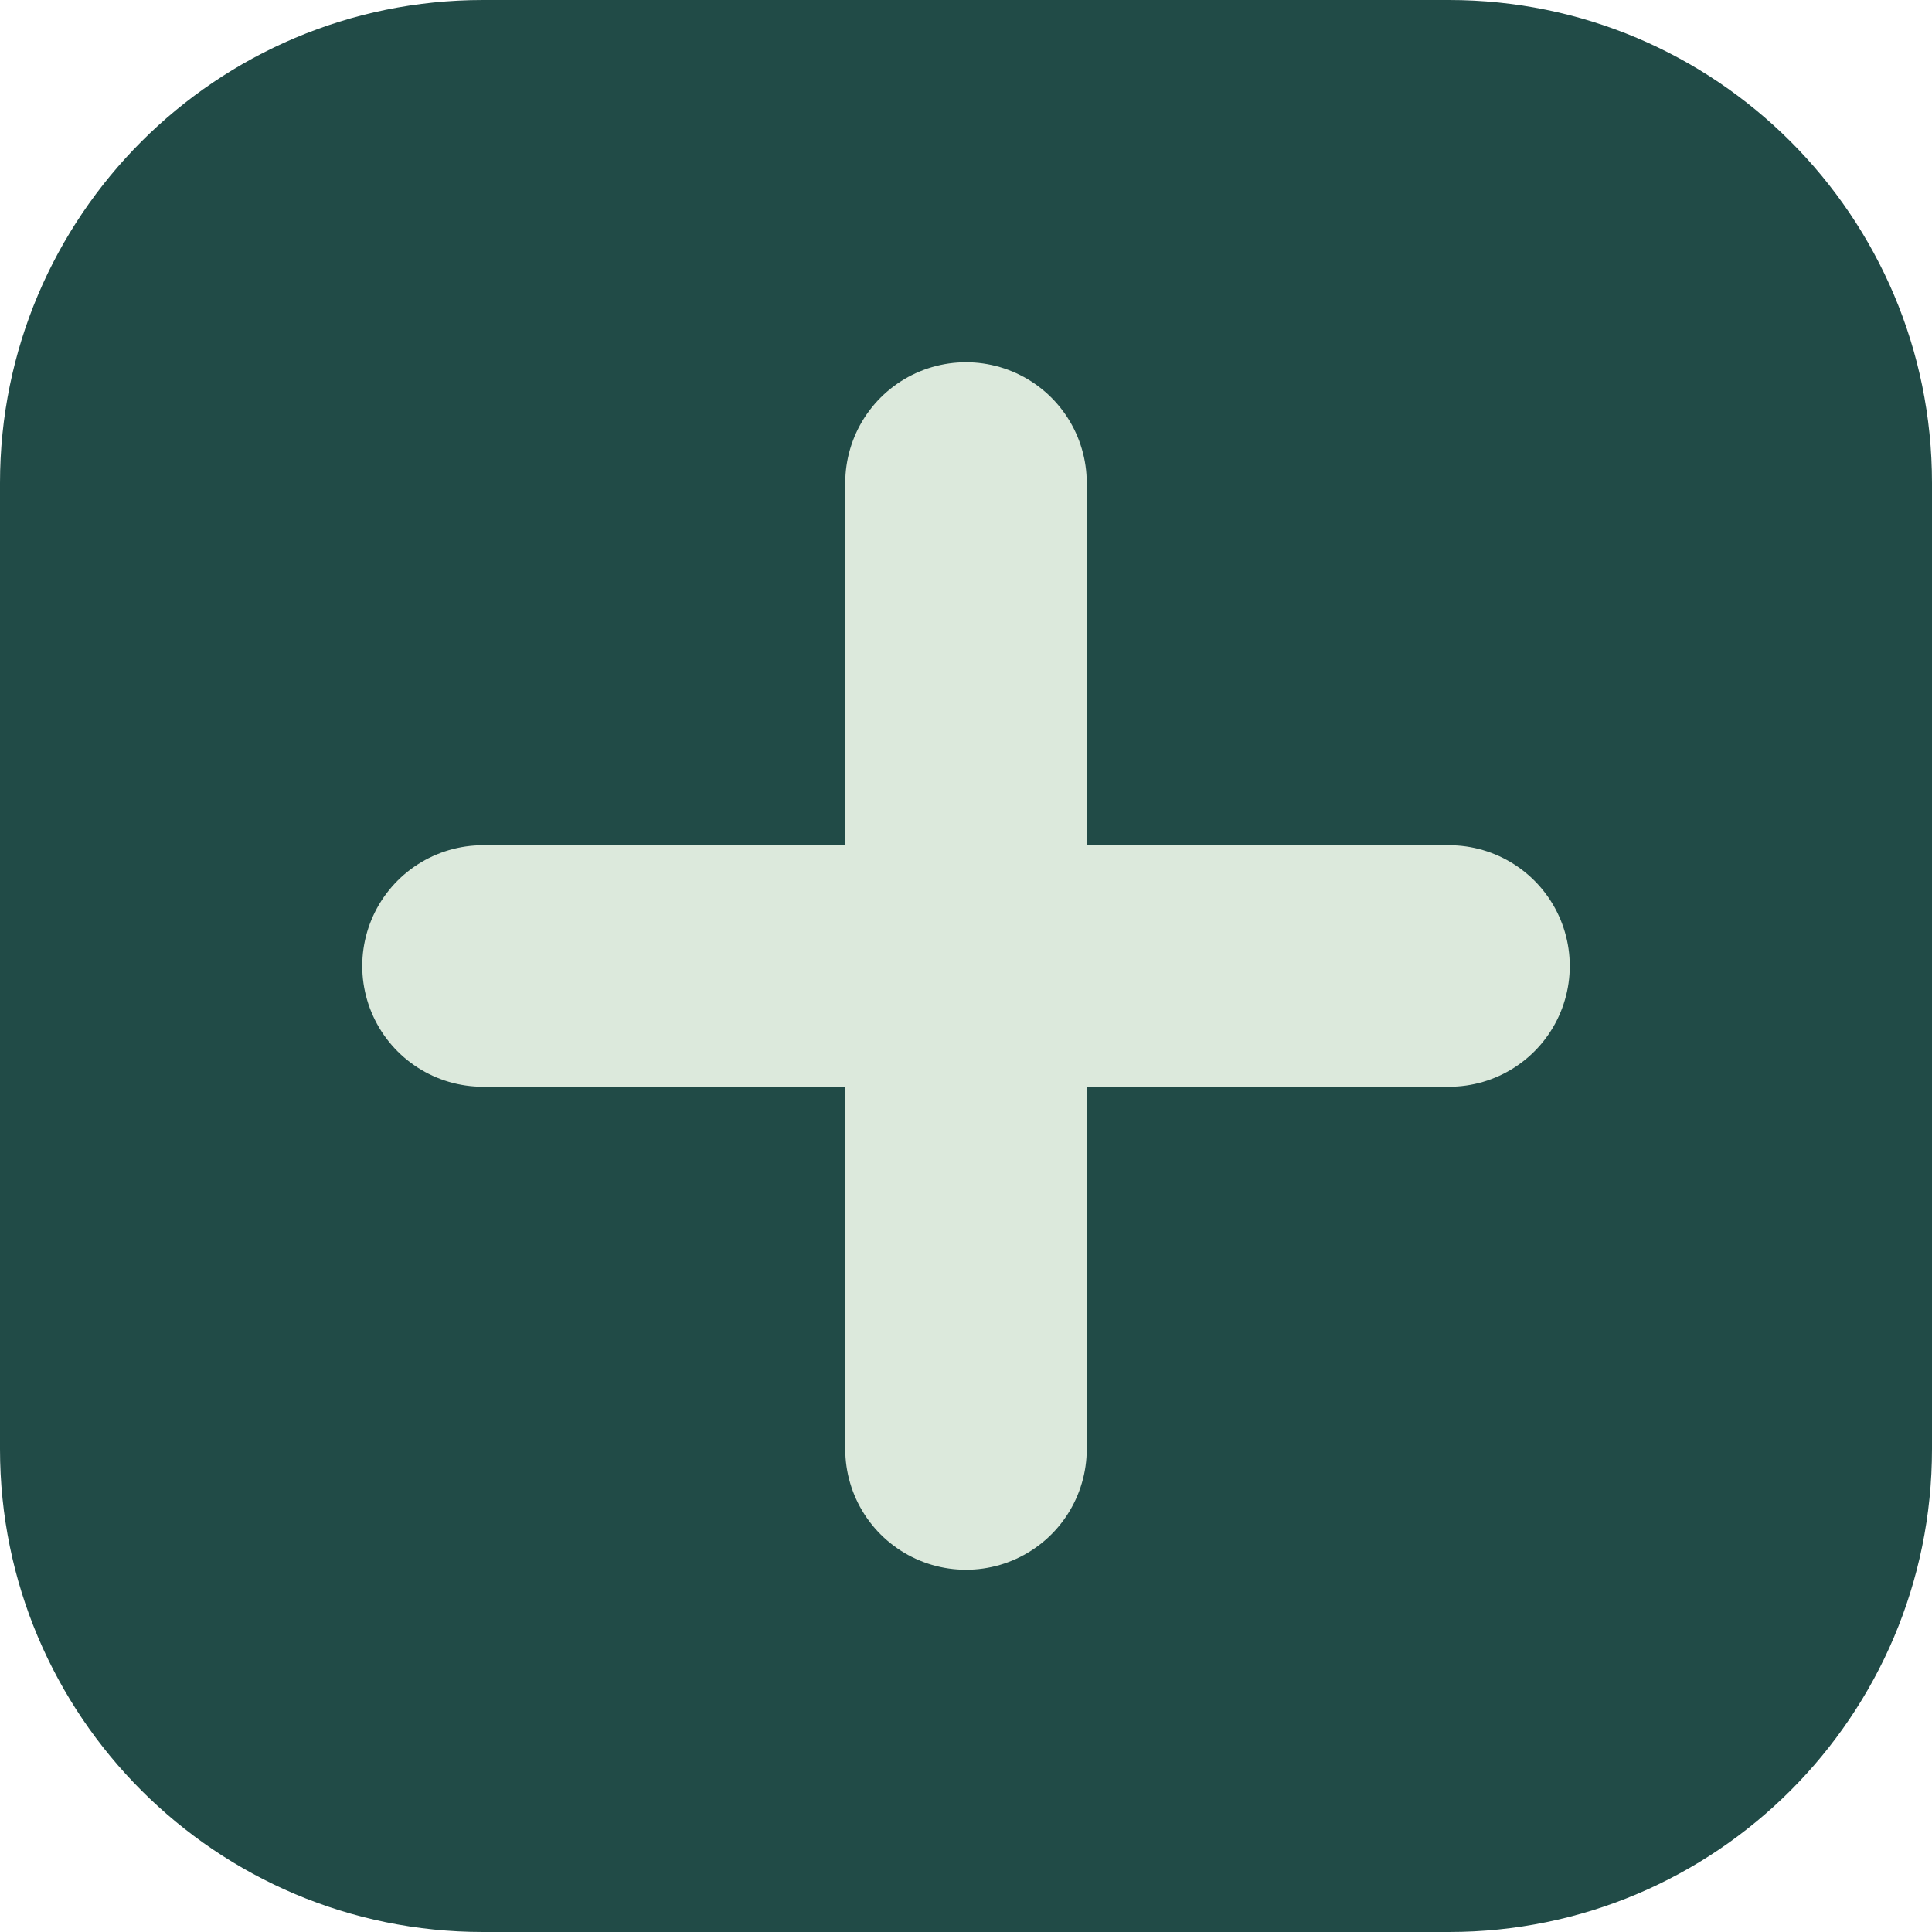
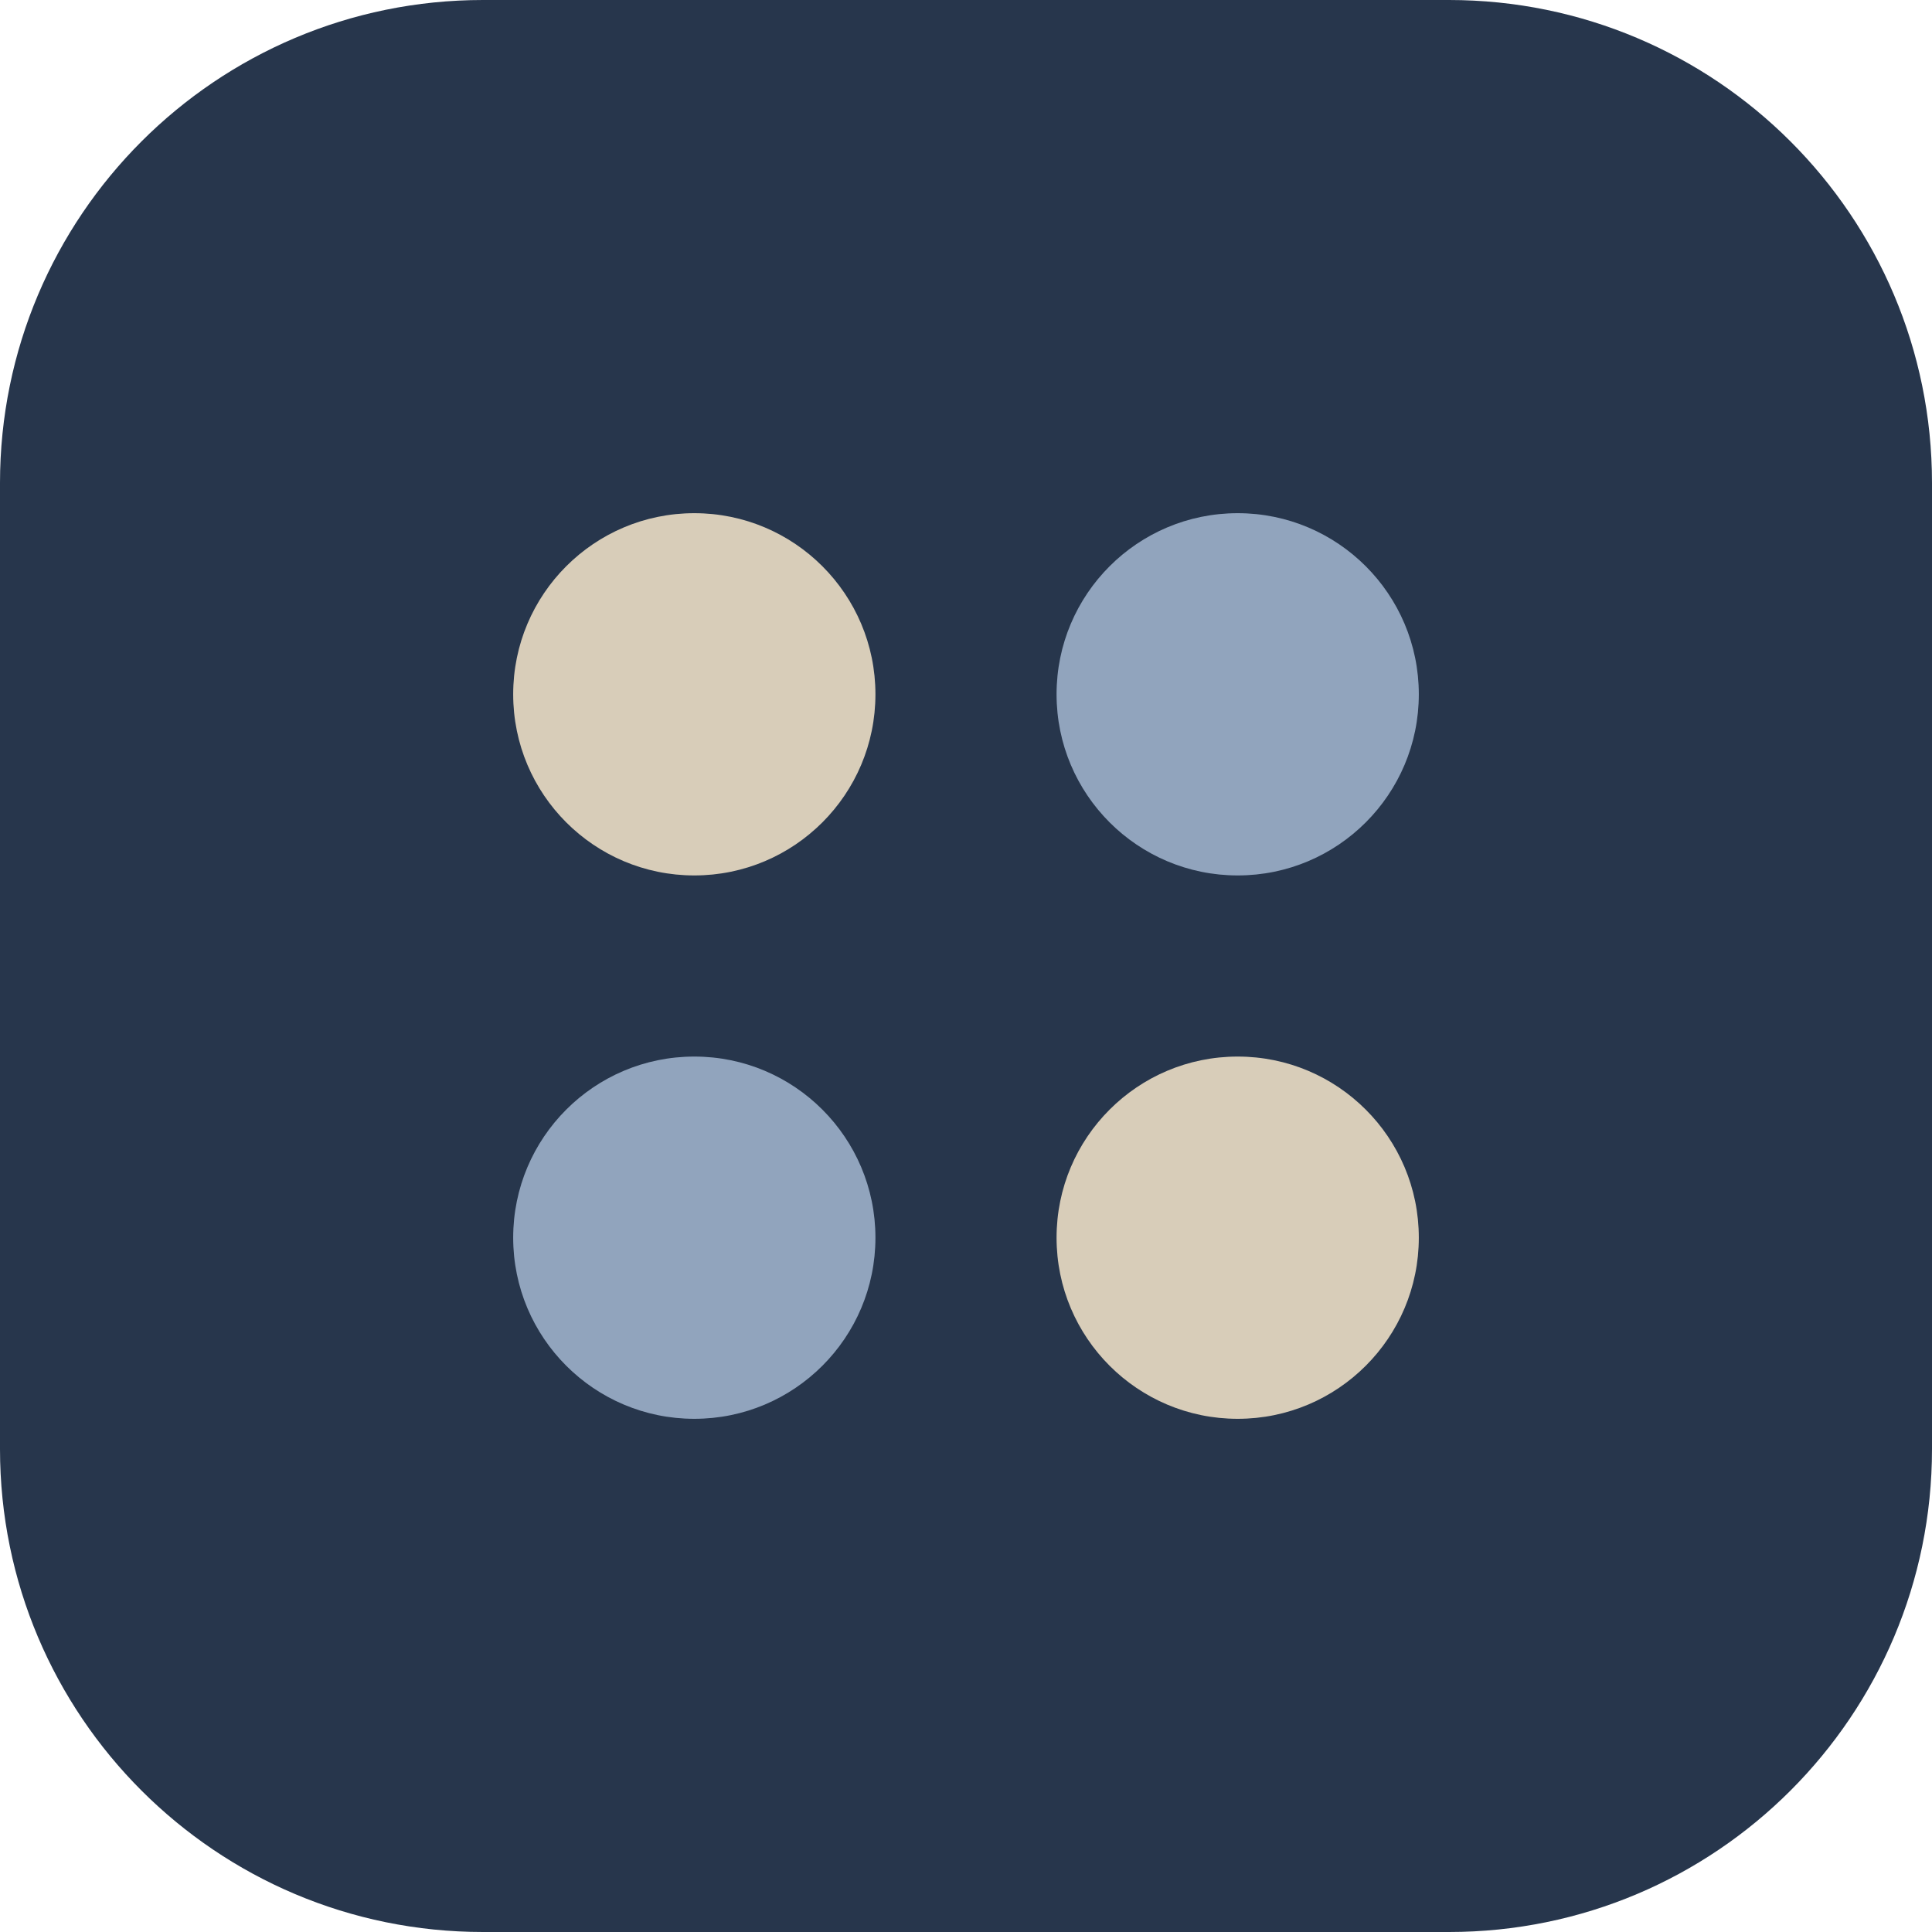
<svg xmlns="http://www.w3.org/2000/svg" viewBox="0 0 64 64">
-   <rect width="64" height="64" rx="16" fill="#214b47" />
-   <path d="M32 16v32M16 32h32" stroke="#dce9dc" stroke-width="8" stroke-linecap="round" />
+   <rect width="64" height="64" rx="16" fill="#27364c" />
+   <circle cx="23" cy="23" r="6" fill="#d8cdb9" />
+   <circle cx="41" cy="23" r="6" fill="#91a4bd" />
+   <circle cx="23" cy="41" r="6" fill="#91a4bd" />
+   <circle cx="41" cy="41" r="6" fill="#d8cdb9" />
</svg>
